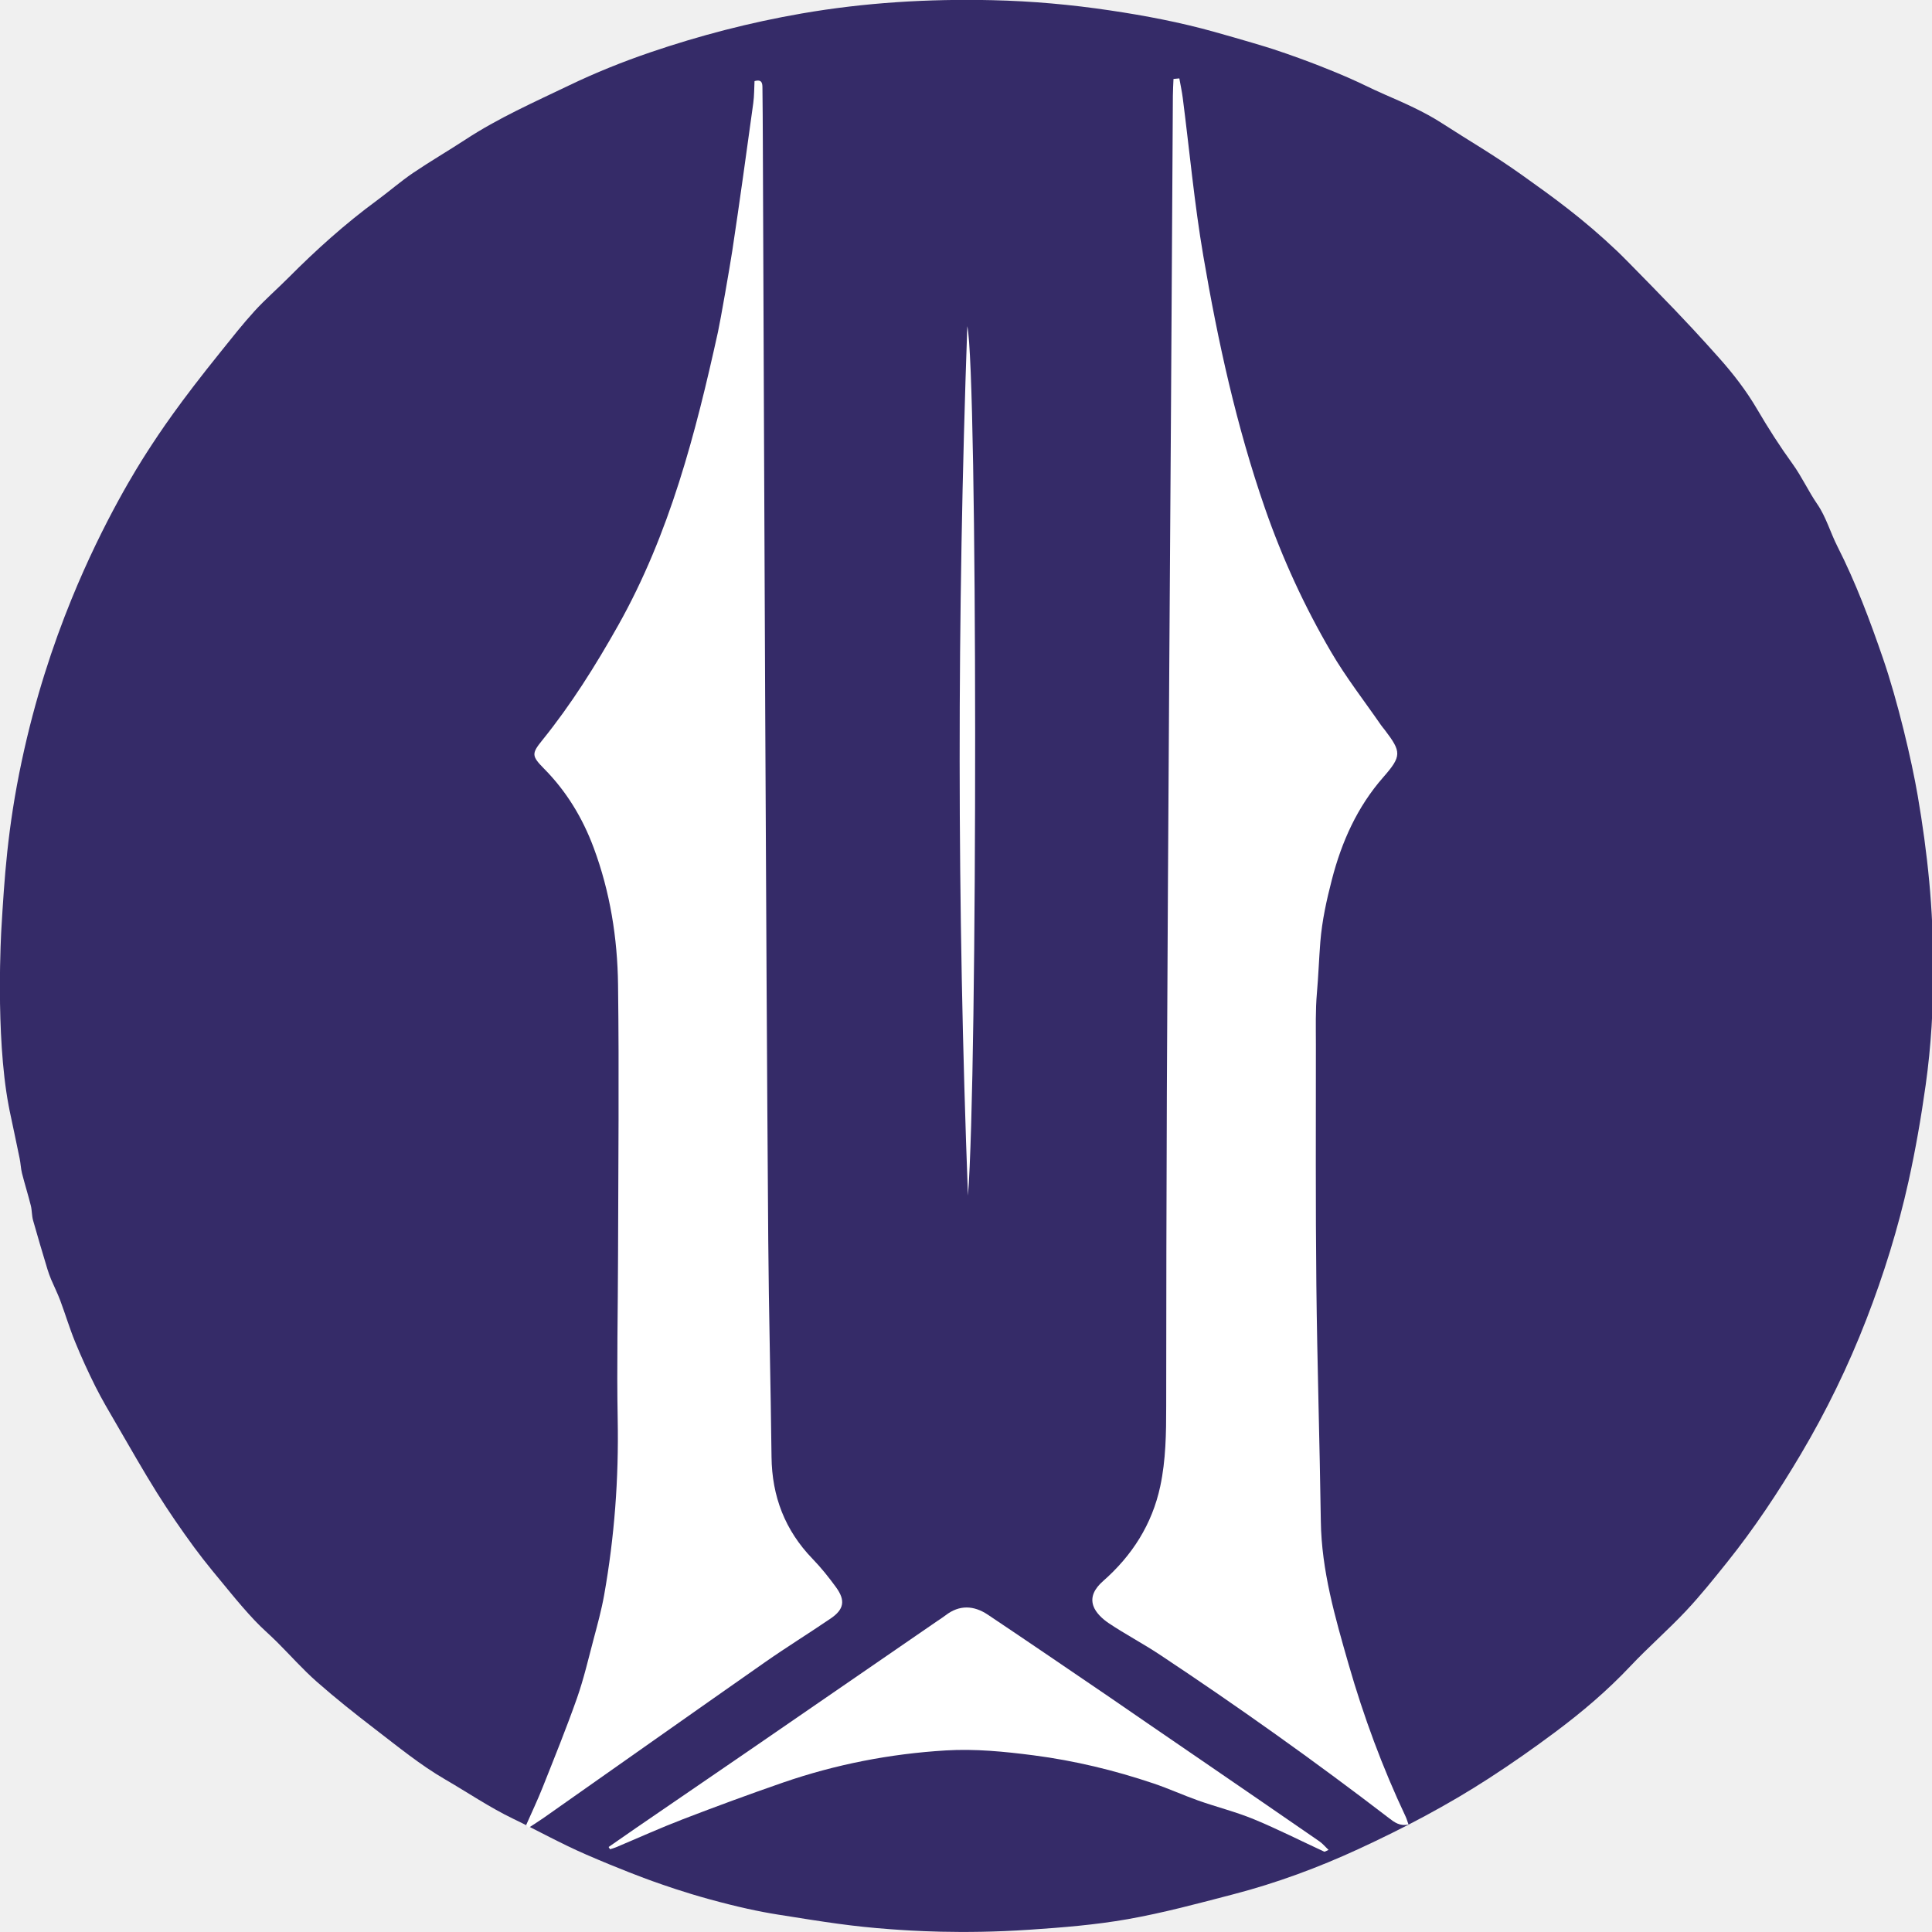
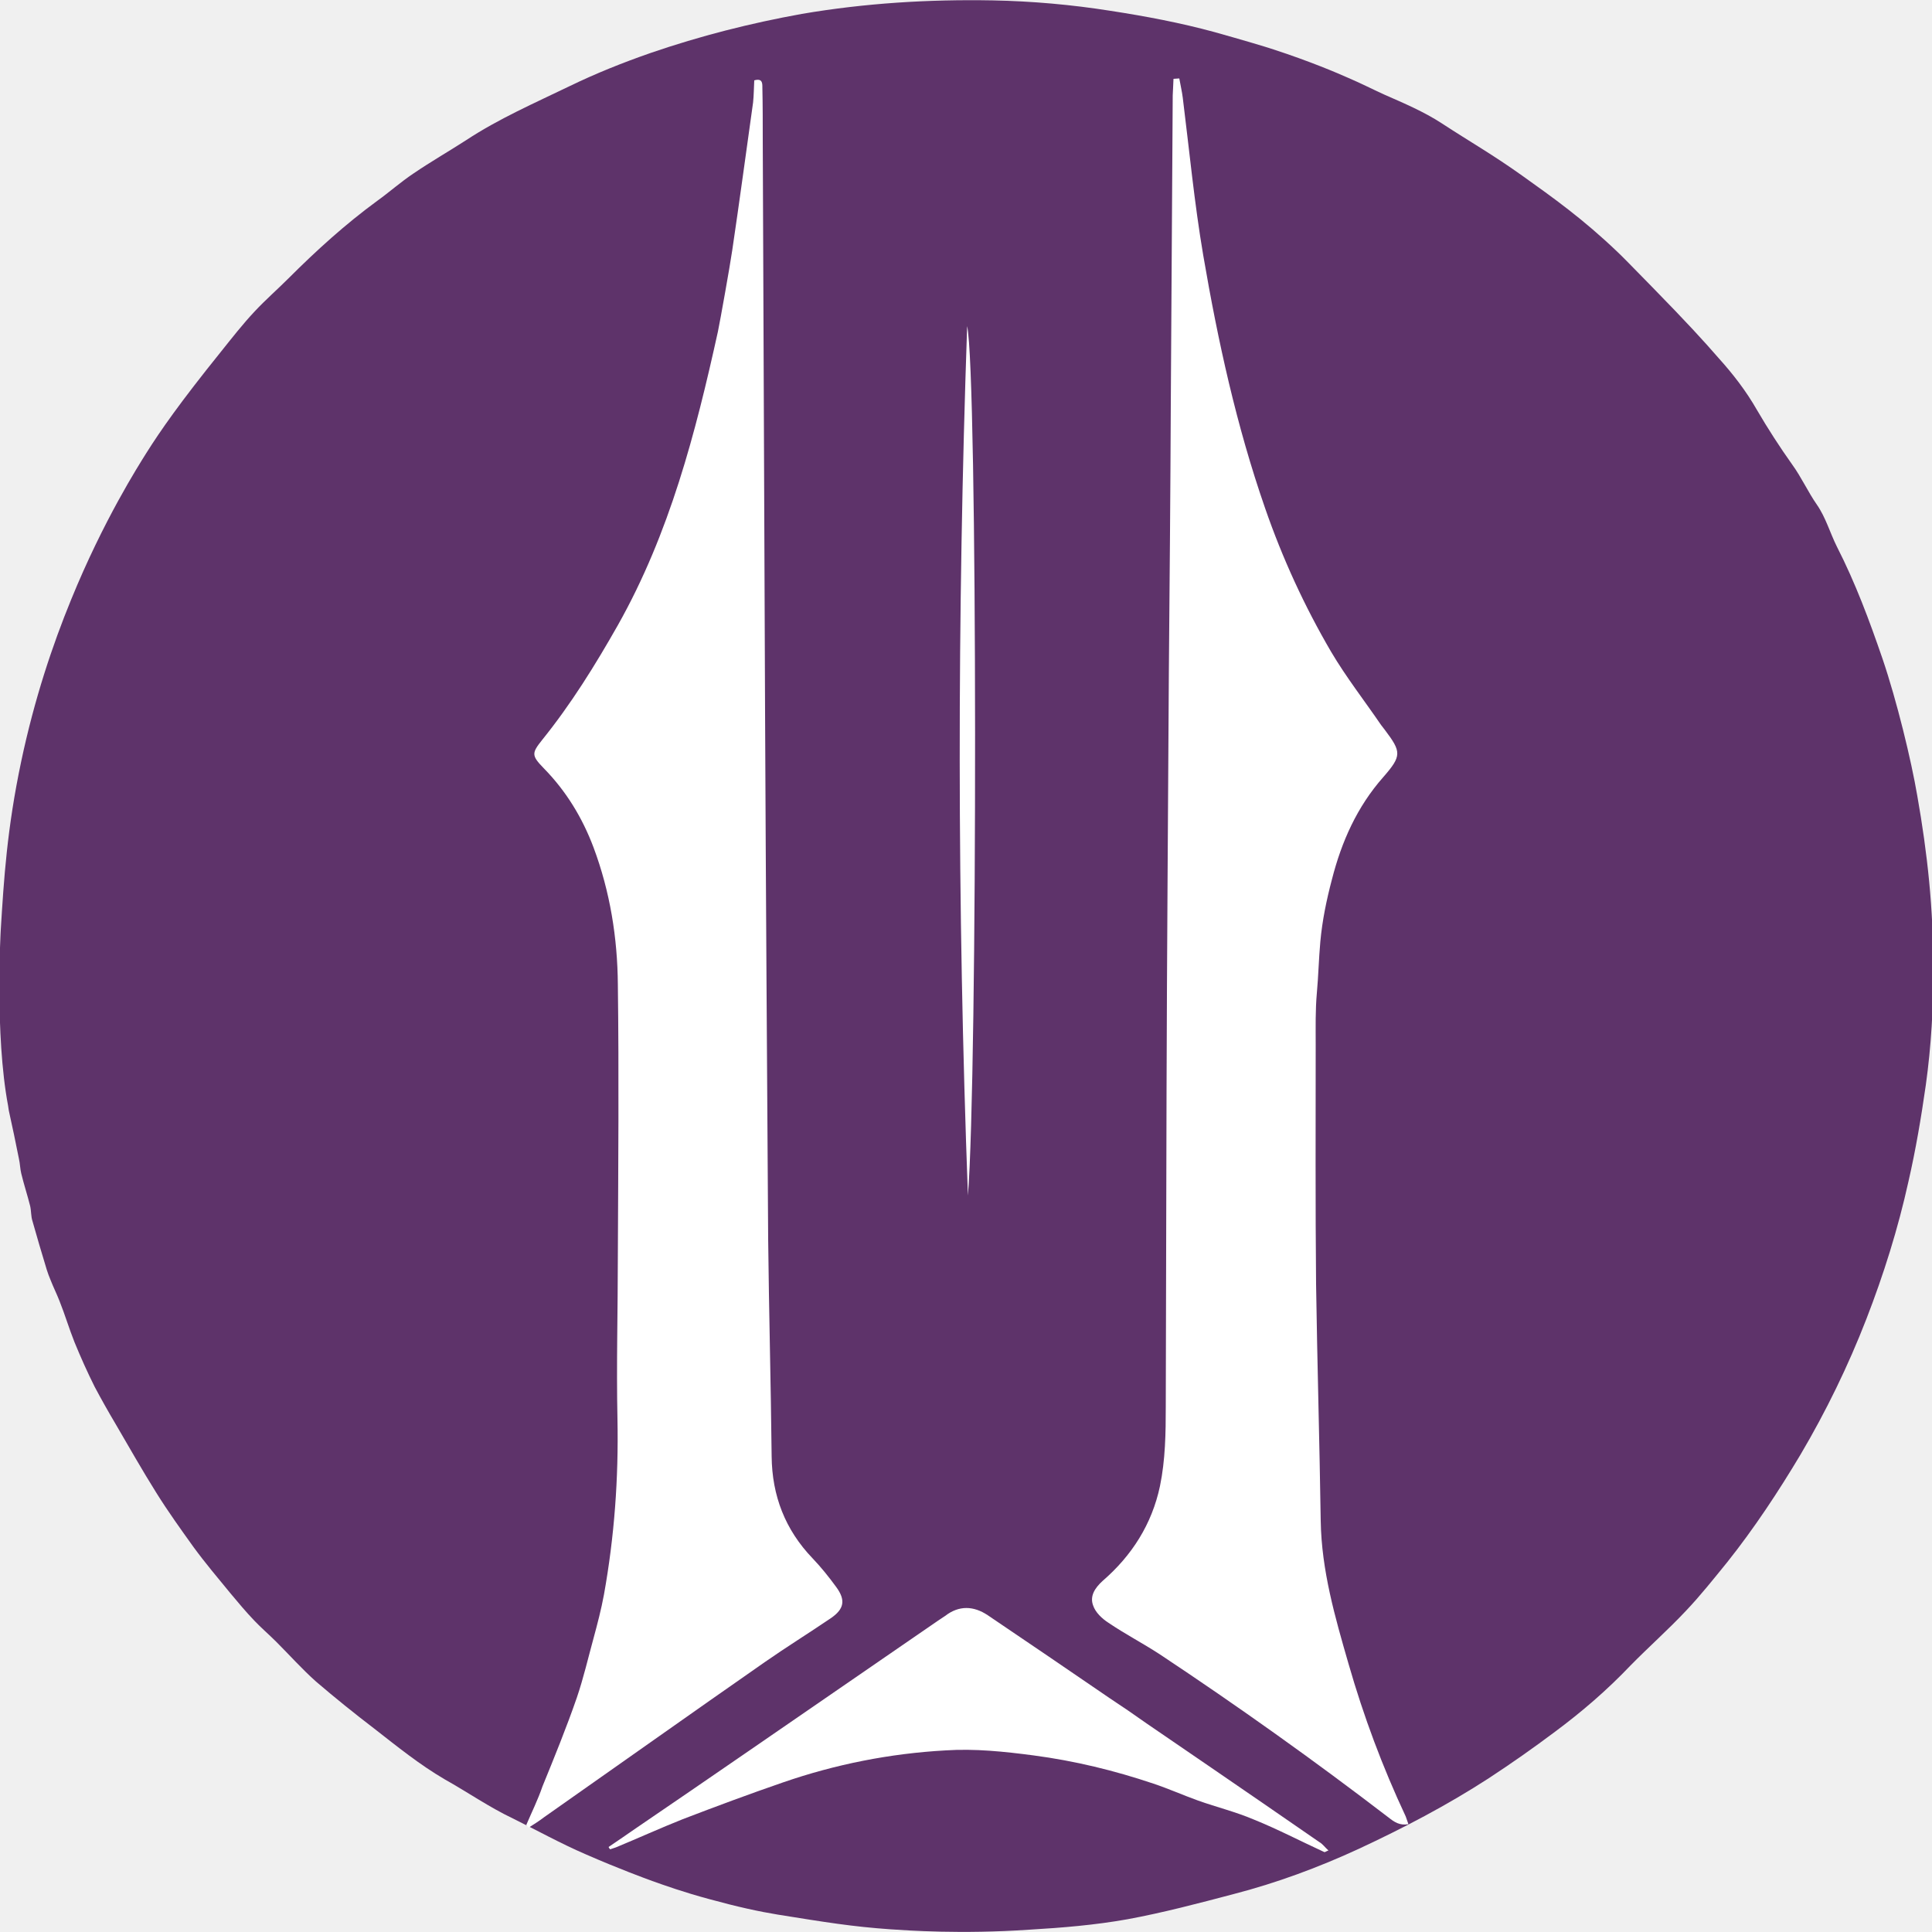
<svg xmlns="http://www.w3.org/2000/svg" version="1.1" id="Layer_1" x="0px" y="0px" viewBox="0 0 500 500" style="enable-background:new 0 0 500 500;" xml:space="preserve">
  <style type="text/css">
- 	.st0{fill:#352B68;}
+ 	.st0{fill:#5E336A;}
	.st1{fill:#FFFFFF;}
</style>
-   <path class="st0" d="M500.27,250.58c0.12,9.91-0.49,20.11-1.91,30.24c-1.18,8.39-2.62,16.73-4.46,25.03  c-2.71,12.18-6.39,24-10.88,35.59c-4.7,12.13-10.38,23.8-17.02,34.99c-5.75,9.69-11.97,19.07-19.02,27.87  c-3.45,4.3-6.9,8.62-10.67,12.63c-4.62,4.91-9.73,9.35-14.35,14.25c-5.96,6.33-12.54,11.91-19.47,17.08  c-5.58,4.17-11.3,8.17-17.15,11.96c-10.75,6.97-22.09,12.92-33.72,18.29c-10.44,4.82-21.22,8.81-32.36,11.71  c-9.08,2.37-18.18,4.83-27.41,6.46c-8.38,1.48-16.92,2.16-25.42,2.73c-17.76,1.2-31.36,0.21-35.97-0.13  c-9.94-0.72-16.58-1.79-29.14-3.79c-4.85-0.77-10.38-1.95-17.7-3.96c-6.7-1.84-11.73-3.62-14.77-4.7  c-1.89-0.67-8.53-3.13-17.17-6.88c-6.46-2.8-12.57-6.22-18.88-9.26c-6.1-2.94-11.71-6.76-17.55-10.15  c-6.5-3.77-12.27-8.52-18.2-13.06c-5.13-3.94-10.21-7.97-15.06-12.24c-3.64-3.21-6.88-6.88-10.33-10.32  c-1.88-1.87-3.91-3.59-5.72-5.52c-2.16-2.29-4.21-4.68-6.21-7.11c-3.22-3.91-6.51-7.79-9.51-11.88c-3.35-4.57-6.57-9.25-9.58-14.05  c-3.67-5.87-7.08-11.9-10.56-17.88c-1.85-3.18-3.73-6.35-5.38-9.64c-1.89-3.78-3.65-7.63-5.25-11.54  c-1.44-3.52-2.53-7.17-3.86-10.74c-0.69-1.84-1.58-3.6-2.34-5.4c-0.37-0.88-0.7-1.79-0.98-2.71c-1.26-4.2-2.53-8.4-3.71-12.62  c-0.35-1.24-0.27-2.6-0.59-3.85c-0.7-2.8-1.57-5.55-2.28-8.35c-0.31-1.24-0.34-2.54-0.6-3.79c-0.85-4.15-1.74-8.3-2.61-12.44  c0,0-0.1-0.49-0.25-1.3c-3.5-18.54-1.88-45.59-1.88-45.59c0.78-13.04,1.56-26.06,5.28-43.56c3.41-16.05,8.06-30.06,12.85-41.81  c8.39-20.6,17.45-34.84,19.47-37.98c3.64-5.66,8.45-12.83,19.26-26.24c2.83-3.52,5.62-7.08,8.67-10.42  c2.76-3.02,5.86-5.71,8.75-8.61c7.16-7.2,14.69-13.98,22.89-20c3.16-2.32,6.12-4.92,9.36-7.12c4.44-3.01,9.09-5.71,13.58-8.65  c8.48-5.56,17.72-9.65,26.82-14.02c6.82-3.28,13.83-6.1,21.01-8.55c12.79-4.36,25.81-7.74,39.13-10.05  c16.36-2.84,32.85-3.83,49.43-3.45c10.21,0.23,20.35,1.14,30.46,2.65c9.09,1.35,18.09,3.07,26.93,5.54  c7.53,2.11,13.23,3.82,15.31,4.5c9.46,3.13,16.49,6.11,19.21,7.29c3.48,1.51,5.95,2.83,9.52,4.39c5.05,2.2,10.18,4.43,14.79,7.4  c7.5,4.85,13.22,8.07,20.92,13.55c8.03,5.72,15.66,11.2,24.55,19.64c1.35,1.28,3.92,3.91,9.08,9.18  c8.86,9.05,13.17,13.84,17.24,18.4c3.68,4.12,7.09,8.53,9.91,13.36c2.83,4.83,5.86,9.57,9.14,14.1c2.41,3.33,4.08,7.06,6.41,10.44  c2.26,3.28,3.38,7.34,5.21,10.94c4.75,9.35,8.41,19.14,11.81,29.03c3.74,10.87,7.37,26.15,8.97,35.51  C498.83,220.66,500.39,235.37,500.27,250.58z" />
-   <path class="st1" d="M136.17,472.32c0.2,0.24,0.4,0.48,0.6,0.73c1.35-0.89,2.72-1.74,4.03-2.66c19.06-13.4,38.09-26.85,57.18-40.21  c5.57-3.9,11.37-7.48,16.99-11.31c3.47-2.36,3.88-4.66,1.41-8.07c-1.87-2.57-3.87-5.08-6.08-7.36c-7.14-7.38-10.52-16.17-10.63-26.4  c-0.21-18.75-0.71-37.5-0.85-56.25c-0.34-45.43-0.56-90.85-0.78-136.28c-0.24-49.32-0.41-98.64-0.62-147.96  c-0.02-4.58-0.04-9.17-0.1-13.75c-0.01-1.12-0.02-2.37-2.05-1.81c-0.1,1.83-0.06,3.77-0.32,5.66c-1.76,12.77-3.51,25.54-5.44,38.29  c-0.62,4.06-3.06,18.07-3.7,20.97c-5.8,26.28-12.46,52.17-25.85,75.98c-5.88,10.44-12.15,20.44-19.65,29.72  c-2.74,3.39-2.75,4.04,0.45,7.28c5.82,5.87,9.99,12.75,12.87,20.47c4.27,11.46,6.17,23.41,6.32,35.51c0.3,23.33,0.05,46.67,0,70  c-0.03,14.17-0.36,28.34-0.09,42.51c0.29,15.28-0.84,30.41-3.51,45.43c-0.68,3.82-1.71,7.58-2.71,11.34  c-1.36,5.13-2.56,10.32-4.31,15.31c-2.73,7.75-5.82,15.37-8.85,23C139.16,465.8,137.61,469.04,136.17,472.32z" />
-   <path class="st1" d="M305.21,20.29c-0.5,0.05-1,0.1-1.51,0.14c-0.06,1.45-0.15,2.89-0.16,4.34c-0.17,26.67-0.31,53.33-0.48,80  c-0.14,23.06-0.32,46.11-0.46,69.17c-0.22,36.25-0.46,72.5-0.62,108.75c-0.12,27.08-0.15,54.17-0.17,81.25  c0,6.95-0.08,13.88-1.54,20.72c-2.12,9.88-7.31,17.95-14.79,24.52c-2.13,1.88-3.35,4-2.52,6.42c0.6,1.75,2.34,3.38,3.97,4.47  c4.29,2.88,8.9,5.29,13.21,8.15c20.25,13.43,40.04,27.51,59.32,42.3c1.43,1.1,2.81,2.15,5.06,1.66c-0.29-0.8-0.46-1.44-0.73-2.02  c-6.02-12.75-10.89-25.92-14.78-39.46c-3.48-12.13-7-24.21-7.18-37.01c-0.29-20.41-0.94-40.81-1.16-61.22  c-0.22-20.69-0.11-41.39-0.12-62.09c0-4.44-0.13-8.91,0.26-13.32c0.39-4.43,0.54-8.89,0.89-13.31c0.45-5.54,1.62-10.81,2.99-16.11  c2.53-9.79,6.55-18.8,13.31-26.51c4.79-5.46,4.7-6.54,0.41-12.18c-0.34-0.44-0.71-0.86-1.02-1.31c-4.33-6.27-9.04-12.31-12.88-18.87  c-6.91-11.81-12.62-24.22-17.13-37.2c-7.39-21.29-12.19-43.22-15.97-65.36c-2.31-13.52-3.56-27.22-5.31-40.84  C305.88,23.66,305.51,21.98,305.21,20.29z" />
-   <path class="st1" d="M157.51,478c0.12,0.19,0.24,0.39,0.36,0.58c0.5-0.16,1.02-0.28,1.51-0.49c5.78-2.43,11.49-5.02,17.34-7.27  c8.58-3.3,17.22-6.48,25.91-9.49c13.64-4.71,27.72-7.45,42.12-8.32c7.62-0.46,15.17,0.29,22.76,1.27  c10.62,1.38,20.91,3.87,31.01,7.27c3.91,1.32,7.67,3.04,11.56,4.42c4.78,1.69,9.74,2.92,14.42,4.85c6.17,2.55,12.13,5.58,18.19,8.38  c0.17,0.08,0.48-0.18,1.14-0.44c-0.88-0.83-1.54-1.66-2.38-2.23c-9.81-6.78-19.64-13.52-29.46-20.26  c-5.08-3.48-10.16-6.96-15.24-10.44c-3.15-2.16-6.29-4.35-9.45-6.5c-10.54-7.17-21.06-14.37-31.65-21.45  c-3.59-2.4-7.35-2.63-10.96,0.18c-0.66,0.51-1.37,0.94-2.06,1.42c-16.37,11.27-32.73,22.54-49.11,33.79  c-9.61,6.6-19.24,13.17-28.85,19.76C162.26,474.68,159.89,476.35,157.51,478z" />
-   <path class="st1" d="M250.51,309.42c2.51-31.44,2.5-212.82-0.17-225.01C247.68,159.42,247.66,234.42,250.51,309.42z" />
+   <path class="st0" d="M500.3,250.6c0.1,9.9-0.5,20.1-1.9,30.2c-1.2,8.4-2.6,16.7-4.5,25c-2.7,12.2-6.4,24-10.9,35.6  c-4.7,12.1-10.4,23.8-17,35c-5.8,9.7-12,19.1-19,27.9c-3.5,4.3-6.9,8.6-10.7,12.6c-4.6,4.9-9.7,9.4-14.4,14.2  c-6,6.3-12.5,11.9-19.5,17.1c-5.6,4.2-11.3,8.2-17.1,12c-10.8,7-22.1,12.9-33.7,18.3c-10.4,4.8-21.2,8.8-32.4,11.7  c-9.1,2.4-18.2,4.8-27.4,6.5c-8.4,1.5-16.9,2.2-25.4,2.7c-17.8,1.2-31.4,0.2-36-0.1c-9.9-0.7-16.6-1.8-29.1-3.8  c-4.9-0.8-10.4-2-17.7-4c-6.7-1.8-11.7-3.6-14.8-4.7c-1.9-0.7-8.5-3.1-17.2-6.9c-6.5-2.8-12.6-6.2-18.9-9.3  c-6.1-2.9-11.7-6.8-17.6-10.1c-6.5-3.8-12.3-8.5-18.2-13.1c-5.1-3.9-10.2-8-15.1-12.2c-3.6-3.2-6.9-6.9-10.3-10.3  c-1.9-1.9-3.9-3.6-5.7-5.5c-2.2-2.3-4.2-4.7-6.2-7.1c-3.2-3.9-6.5-7.8-9.5-11.9c-3.3-4.6-6.6-9.2-9.6-14  c-3.7-5.9-7.1-11.9-10.6-17.9c-1.9-3.2-3.7-6.4-5.4-9.6c-1.9-3.8-3.6-7.6-5.2-11.5c-1.4-3.5-2.5-7.2-3.9-10.7  c-0.7-1.8-1.6-3.6-2.3-5.4c-0.4-0.9-0.7-1.8-1-2.7c-1.3-4.2-2.5-8.4-3.7-12.6c-0.4-1.2-0.3-2.6-0.6-3.9c-0.7-2.8-1.6-5.5-2.3-8.4  c-0.3-1.2-0.3-2.5-0.6-3.8c-0.8-4.1-1.7-8.3-2.6-12.4c0,0-0.1-0.5-0.2-1.3c-3.5-18.5-1.9-45.6-1.9-45.6c0.8-13,1.6-26.1,5.3-43.6  c3.4-16.1,8.1-30.1,12.9-41.8c8.4-20.6,17.5-34.8,19.5-38c3.6-5.7,8.5-12.8,19.3-26.2c2.8-3.5,5.6-7.1,8.7-10.4  c2.8-3,5.9-5.7,8.8-8.6c7.2-7.2,14.7-14,22.9-20c3.2-2.3,6.1-4.9,9.4-7.1c4.4-3,9.1-5.7,13.6-8.6c8.5-5.6,17.7-9.6,26.8-14  c6.8-3.3,13.8-6.1,21-8.6c12.8-4.4,25.8-7.7,39.1-10.1c16.4-2.8,32.9-3.8,49.4-3.5c10.2,0.2,20.4,1.1,30.5,2.7  c9.1,1.4,18.1,3.1,26.9,5.5c7.5,2.1,13.2,3.8,15.3,4.5c9.5,3.1,16.5,6.1,19.2,7.3c3.5,1.5,6,2.8,9.5,4.4c5,2.2,10.2,4.4,14.8,7.4  c7.5,4.9,13.2,8.1,20.9,13.6c8,5.7,15.7,11.2,24.5,19.6c1.4,1.3,3.9,3.9,9.1,9.2c8.9,9.1,13.2,13.8,17.2,18.4  c3.7,4.1,7.1,8.5,9.9,13.4c2.8,4.8,5.9,9.6,9.1,14.1c2.4,3.3,4.1,7.1,6.4,10.4c2.3,3.3,3.4,7.3,5.2,10.9c4.8,9.4,8.4,19.1,11.8,29  c3.7,10.9,7.4,26.1,9,35.5C498.8,220.7,500.4,235.4,500.3,250.6z" />
+   <path class="st1" d="M136.2,472.3c0.2,0.2,0.4,0.5,0.6,0.7c1.4-0.9,2.7-1.7,4-2.7c19.1-13.4,38.1-26.9,57.2-40.2  c5.6-3.9,11.4-7.5,17-11.3c3.5-2.4,3.9-4.7,1.4-8.1c-1.9-2.6-3.9-5.1-6.1-7.4c-7.1-7.4-10.5-16.2-10.6-26.4  c-0.2-18.8-0.7-37.5-0.9-56.2c-0.3-45.4-0.6-90.9-0.8-136.3c-0.2-49.3-0.4-98.6-0.6-148c0-4.6,0-9.2-0.1-13.8c0-1.1,0-2.4-2.1-1.8  c-0.1,1.8-0.1,3.8-0.3,5.7c-1.8,12.8-3.5,25.5-5.4,38.3c-0.6,4.1-3.1,18.1-3.7,21c-5.8,26.3-12.5,52.2-25.9,76  c-5.9,10.4-12.1,20.4-19.6,29.7c-2.7,3.4-2.8,4,0.4,7.3c5.8,5.9,10,12.8,12.9,20.5c4.3,11.5,6.2,23.4,6.3,35.5  c0.3,23.3,0.1,46.7,0,70c0,14.2-0.4,28.3-0.1,42.5c0.3,15.3-0.8,30.4-3.5,45.4c-0.7,3.8-1.7,7.6-2.7,11.3  c-1.4,5.1-2.6,10.3-4.3,15.3c-2.7,7.8-5.8,15.4-8.9,23C139.2,465.8,137.6,469,136.2,472.3z" />
+   <path class="st1" d="M305.2,20.3c-0.5,0-1,0.1-1.5,0.1c-0.1,1.5-0.1,2.9-0.2,4.3c-0.2,26.7-0.3,53.3-0.5,80  c-0.1,23.1-0.3,46.1-0.5,69.2c-0.2,36.2-0.5,72.5-0.6,108.8c-0.1,27.1-0.1,54.2-0.2,81.2c0,7-0.1,13.9-1.5,20.7  c-2.1,9.9-7.3,18-14.8,24.5c-2.1,1.9-3.4,4-2.5,6.4c0.6,1.8,2.3,3.4,4,4.5c4.3,2.9,8.9,5.3,13.2,8.1c20.2,13.4,40,27.5,59.3,42.3  c1.4,1.1,2.8,2.1,5.1,1.7c-0.3-0.8-0.5-1.4-0.7-2c-6-12.8-10.9-25.9-14.8-39.5c-3.5-12.1-7-24.2-7.2-37c-0.3-20.4-0.9-40.8-1.2-61.2  c-0.2-20.7-0.1-41.4-0.1-62.1c0-4.4-0.1-8.9,0.3-13.3c0.4-4.4,0.5-8.9,0.9-13.3c0.5-5.5,1.6-10.8,3-16.1c2.5-9.8,6.5-18.8,13.3-26.5  c4.8-5.5,4.7-6.5,0.4-12.2c-0.3-0.4-0.7-0.9-1-1.3c-4.3-6.3-9-12.3-12.9-18.9c-6.9-11.8-12.6-24.2-17.1-37.2  c-7.4-21.3-12.2-43.2-16-65.4c-2.3-13.5-3.6-27.2-5.3-40.8C305.9,23.7,305.5,22,305.2,20.3z" />
+   <path class="st1" d="M157.5,478c0.1,0.2,0.2,0.4,0.4,0.6c0.5-0.2,1-0.3,1.5-0.5c5.8-2.4,11.5-5,17.3-7.3c8.6-3.3,17.2-6.5,25.9-9.5  c13.6-4.7,27.7-7.5,42.1-8.3c7.6-0.5,15.2,0.3,22.8,1.3c10.6,1.4,20.9,3.9,31,7.3c3.9,1.3,7.7,3,11.6,4.4c4.8,1.7,9.7,2.9,14.4,4.9  c6.2,2.5,12.1,5.6,18.2,8.4c0.2,0.1,0.5-0.2,1.1-0.4c-0.9-0.8-1.5-1.7-2.4-2.2c-9.8-6.8-19.6-13.5-29.5-20.3  c-5.1-3.5-10.2-7-15.2-10.4c-3.1-2.2-6.3-4.4-9.5-6.5c-10.5-7.2-21.1-14.4-31.6-21.5c-3.6-2.4-7.4-2.6-11,0.2  c-0.7,0.5-1.4,0.9-2.1,1.4c-16.4,11.3-32.7,22.5-49.1,33.8c-9.6,6.6-19.2,13.2-28.9,19.8C162.3,474.7,159.9,476.4,157.5,478z" />
+   <path class="st1" d="M250.5,309.4c2.5-31.4,2.5-212.8-0.2-225C247.7,159.4,247.7,234.4,250.5,309.4z" />
</svg>
